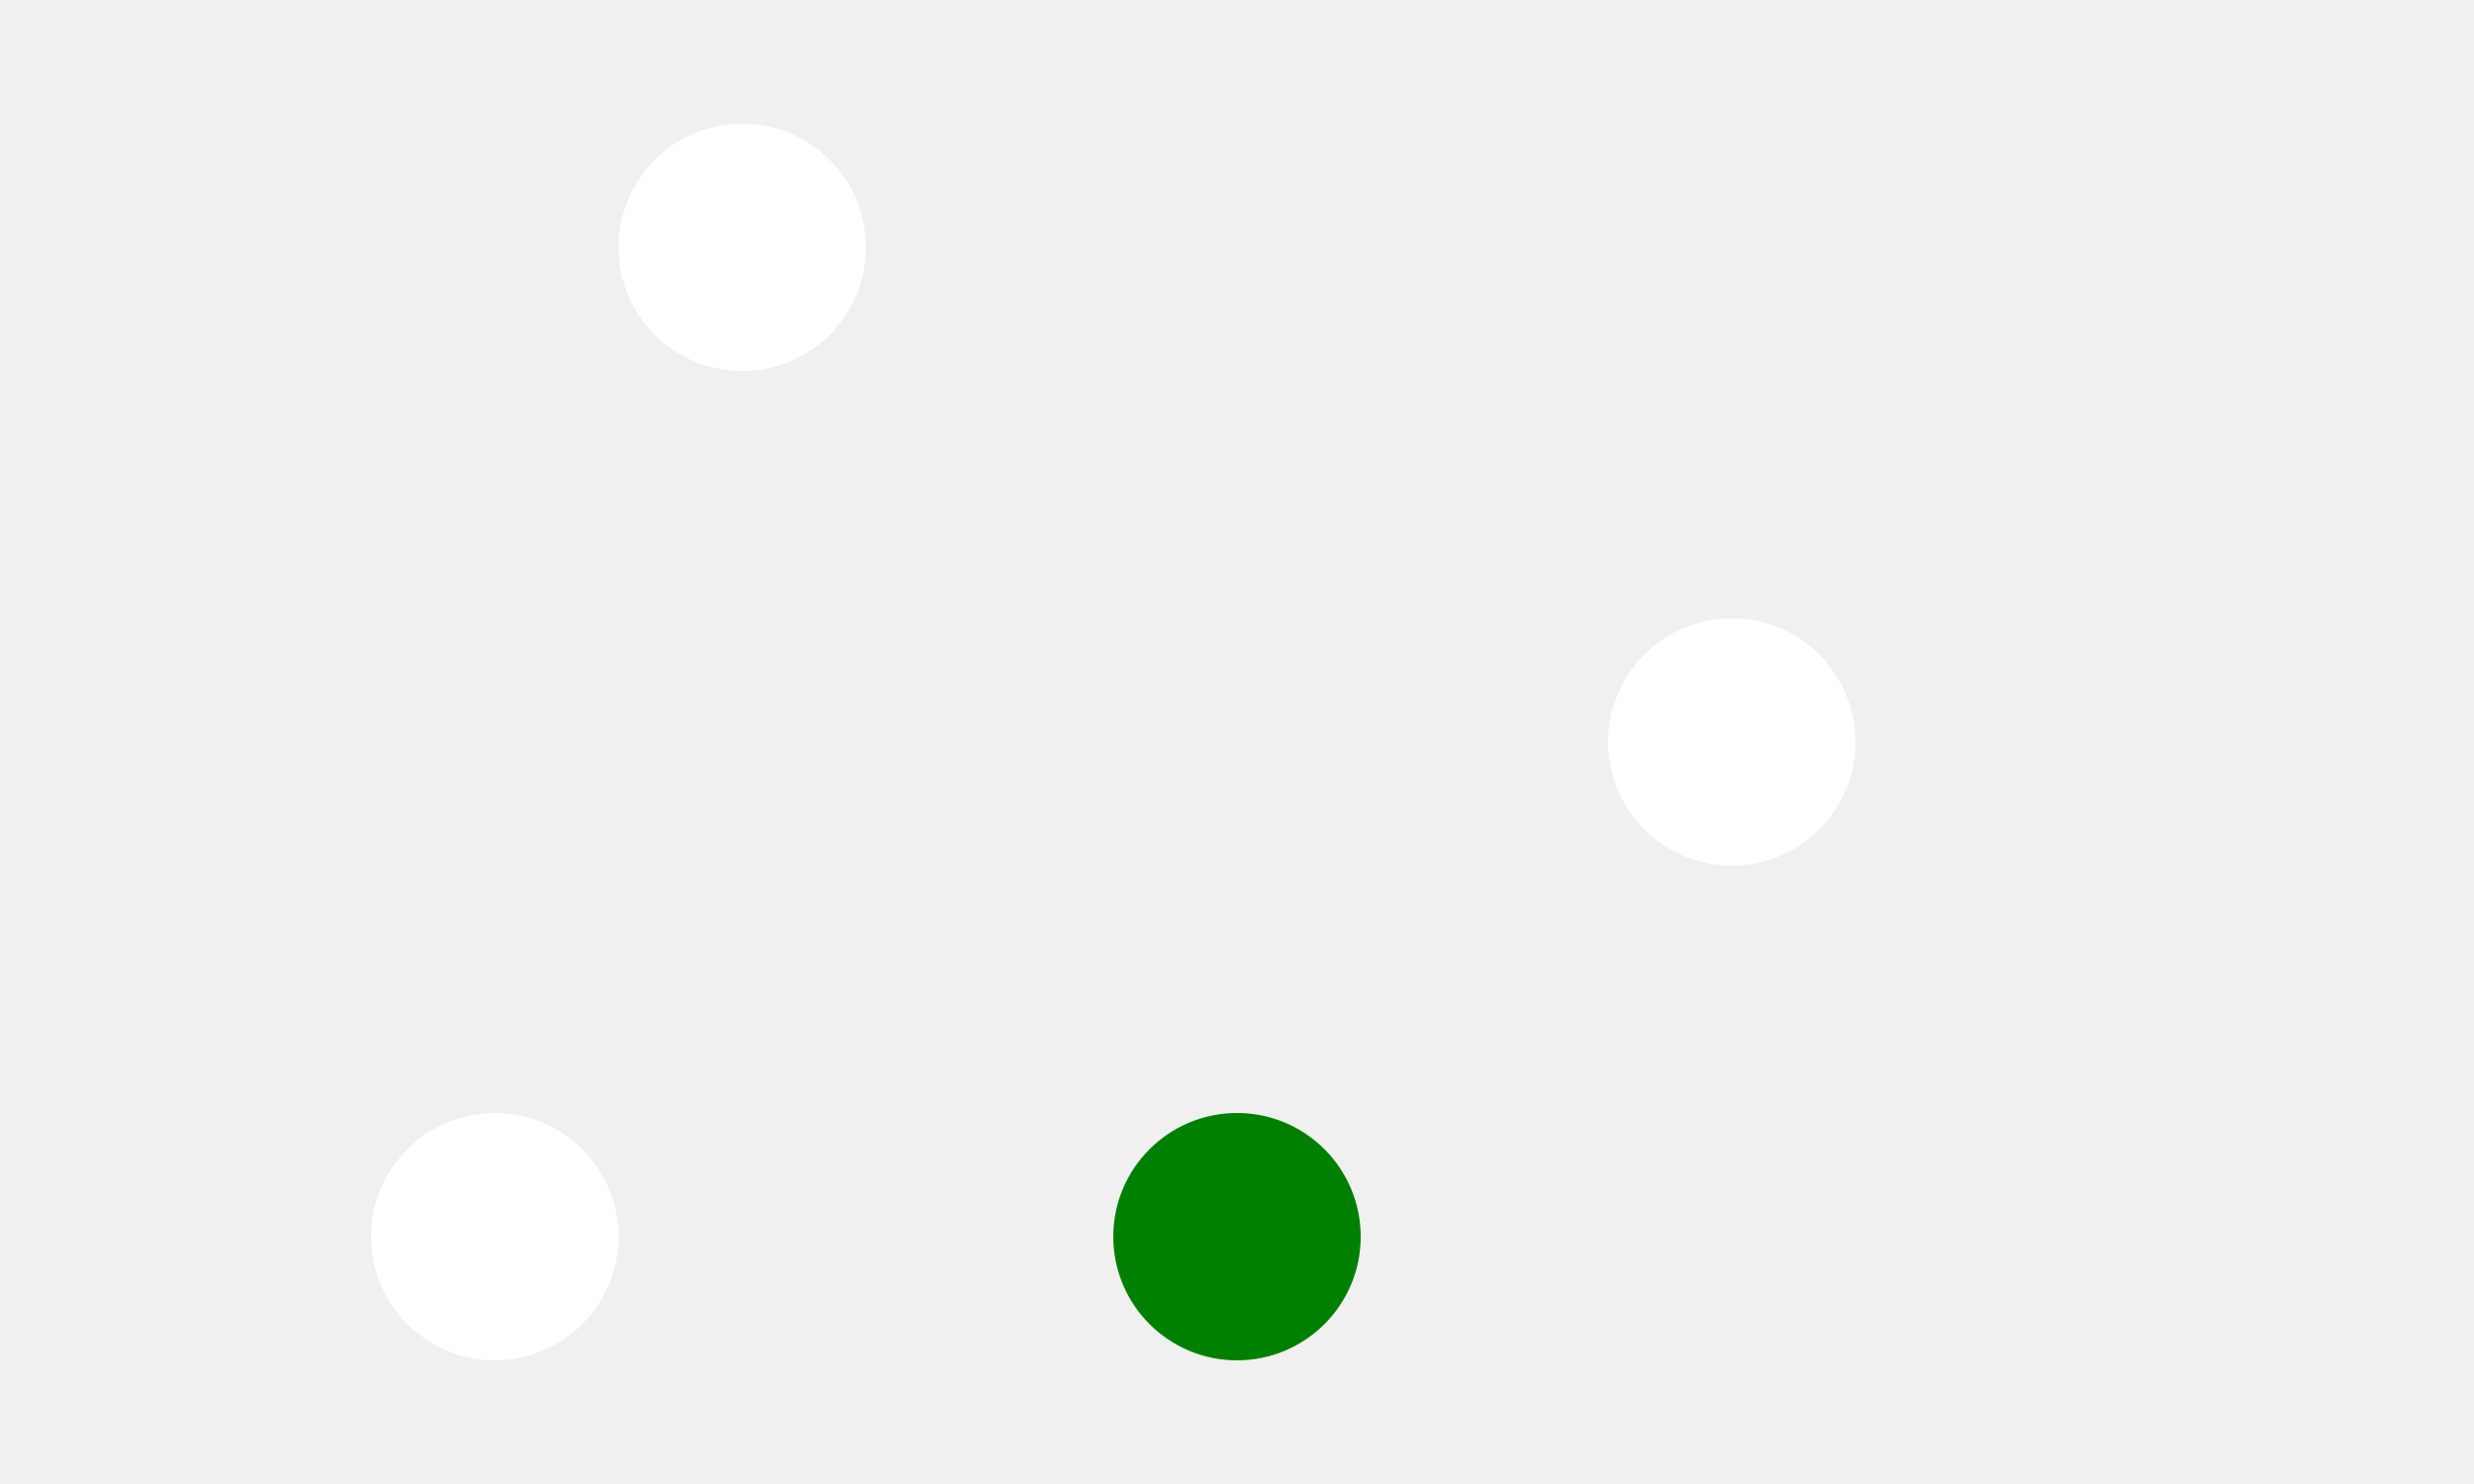
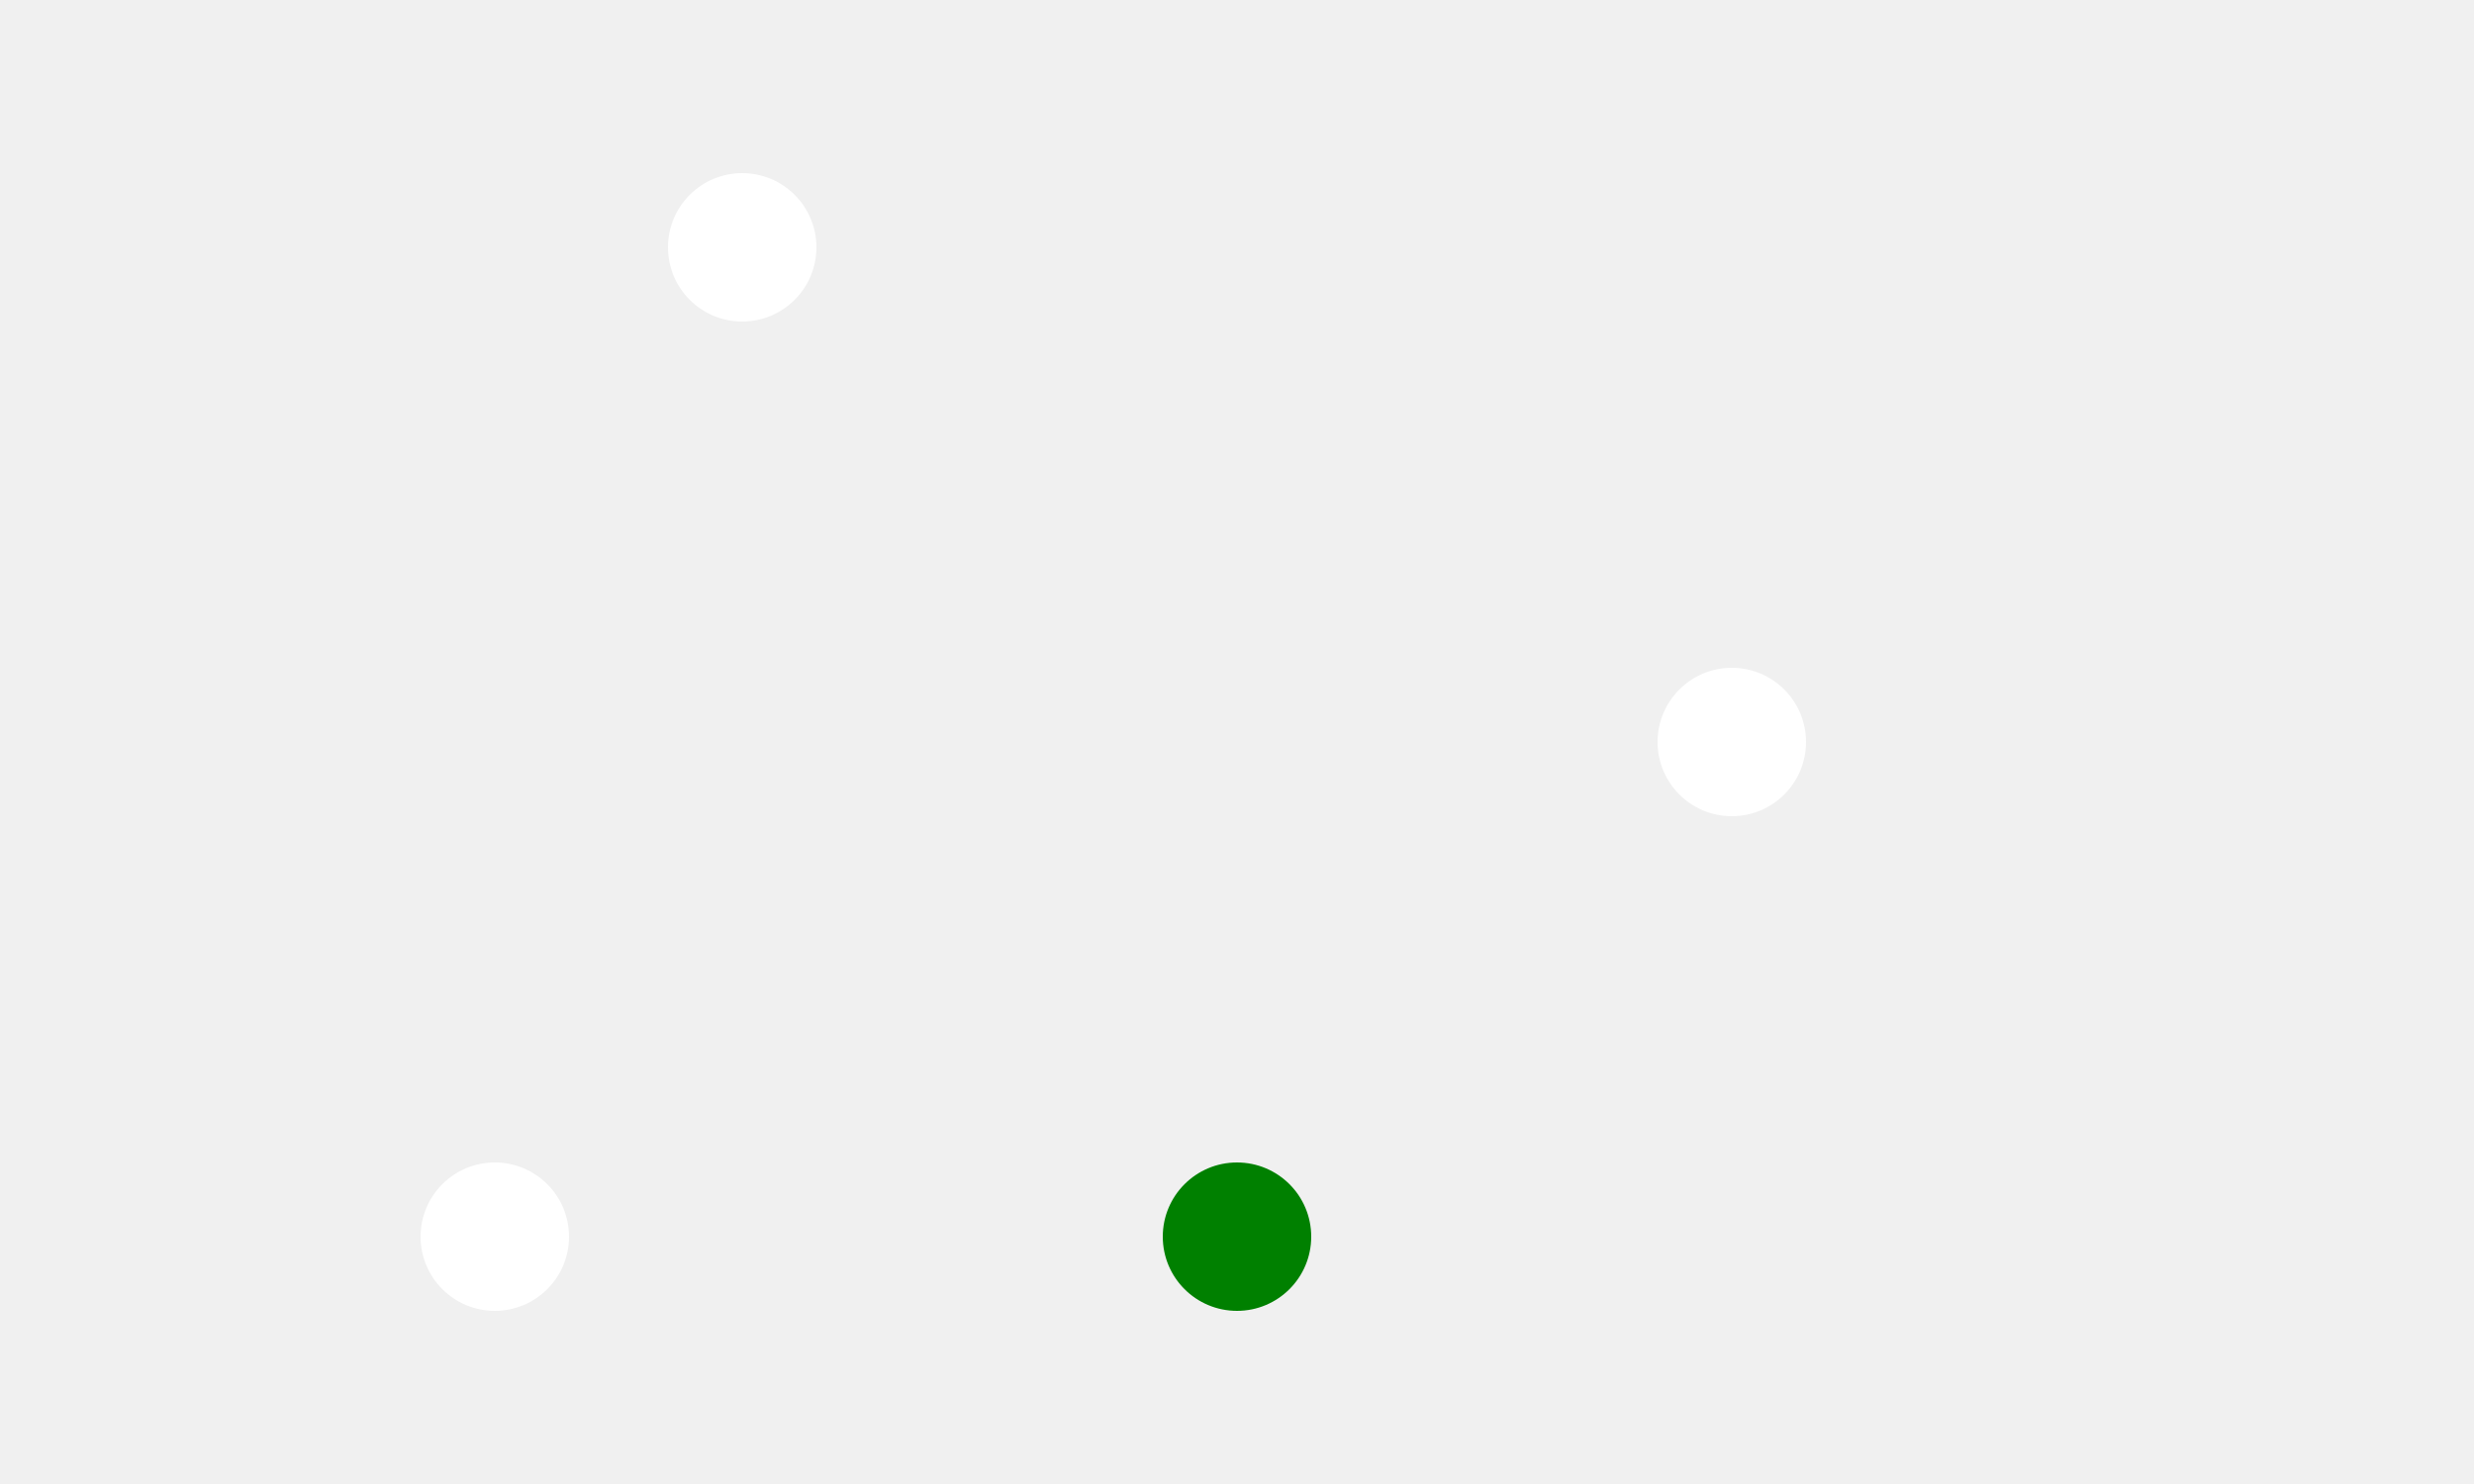
<svg xmlns="http://www.w3.org/2000/svg" width="100" height="60" viewBox="0 0 100 60">
-   <circle cx="30" cy="10" r="5" fill="white" />
-   <circle cx="70" cy="30" r="5" fill="white" />
-   <circle cx="20" cy="50" r="5" fill="white" />
-   <circle cx="50" cy="50" r="5" fill="green" />
+   <circle cx="30" cy="10" r="3" fill="white" />
+   <circle cx="70" cy="30" r="3" fill="white" />
+   <circle cx="20" cy="50" r="3" fill="white" />
+   <circle cx="50" cy="50" r="3" fill="green" />
</svg>
